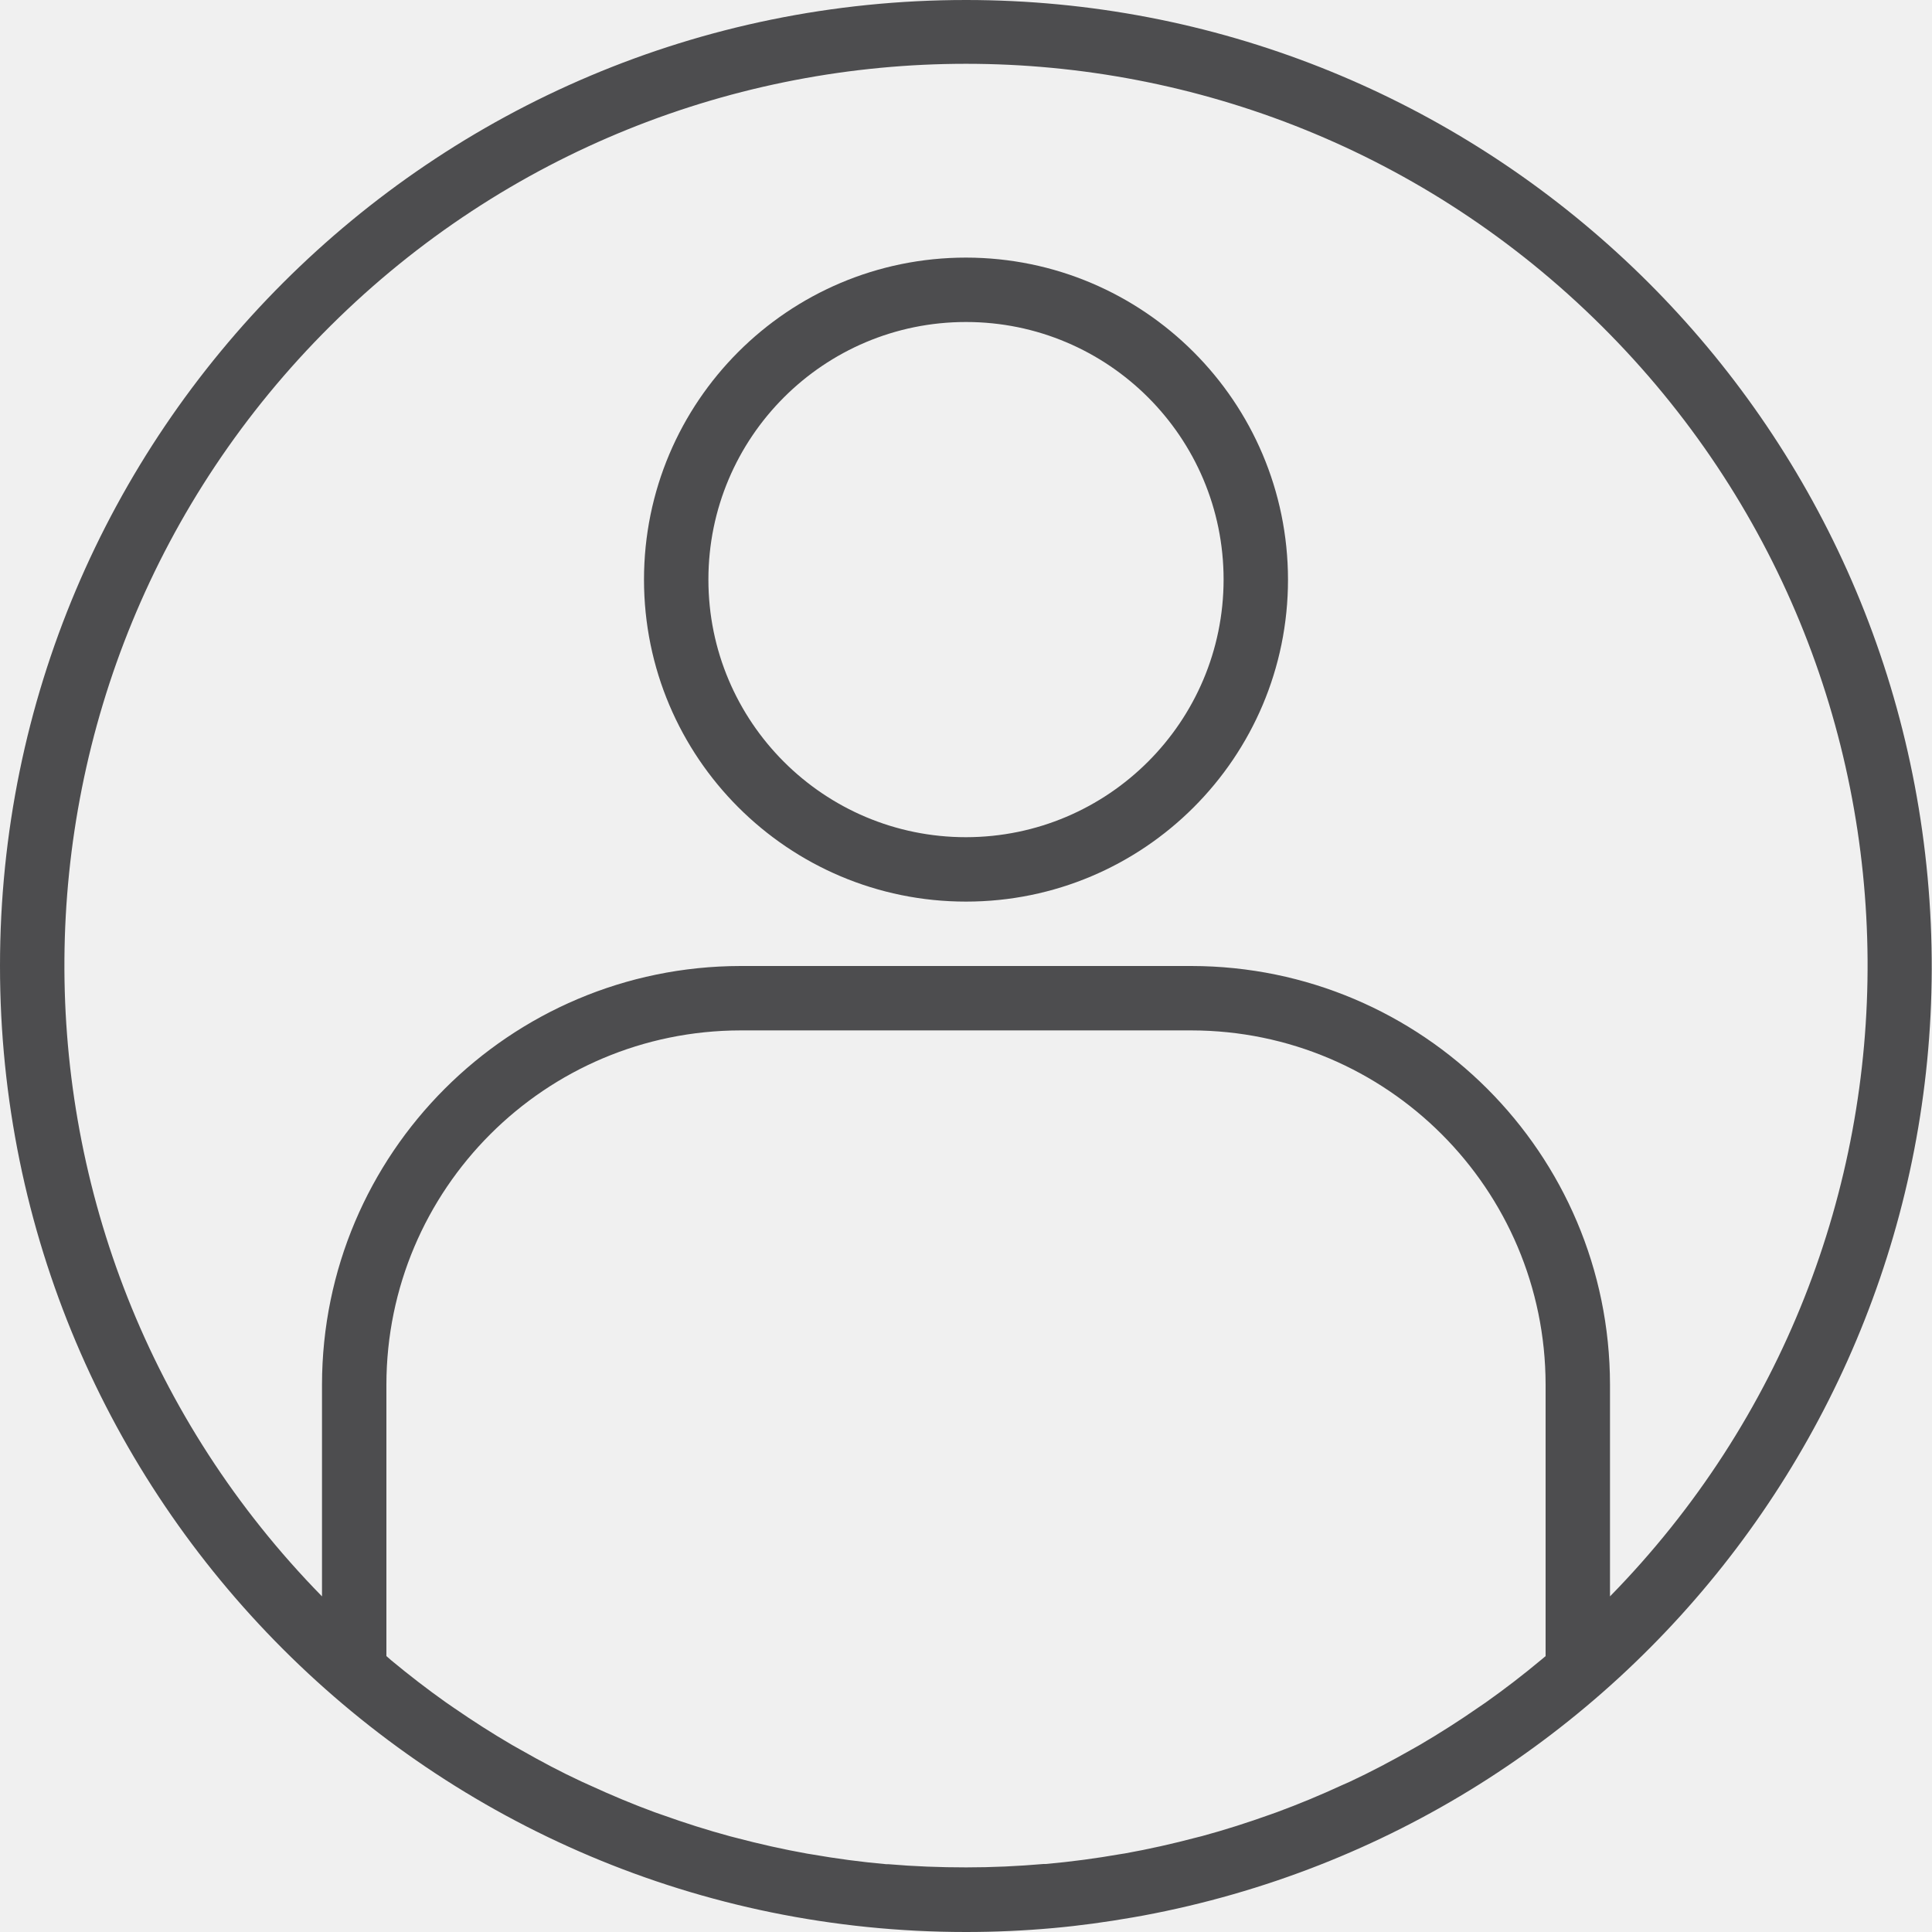
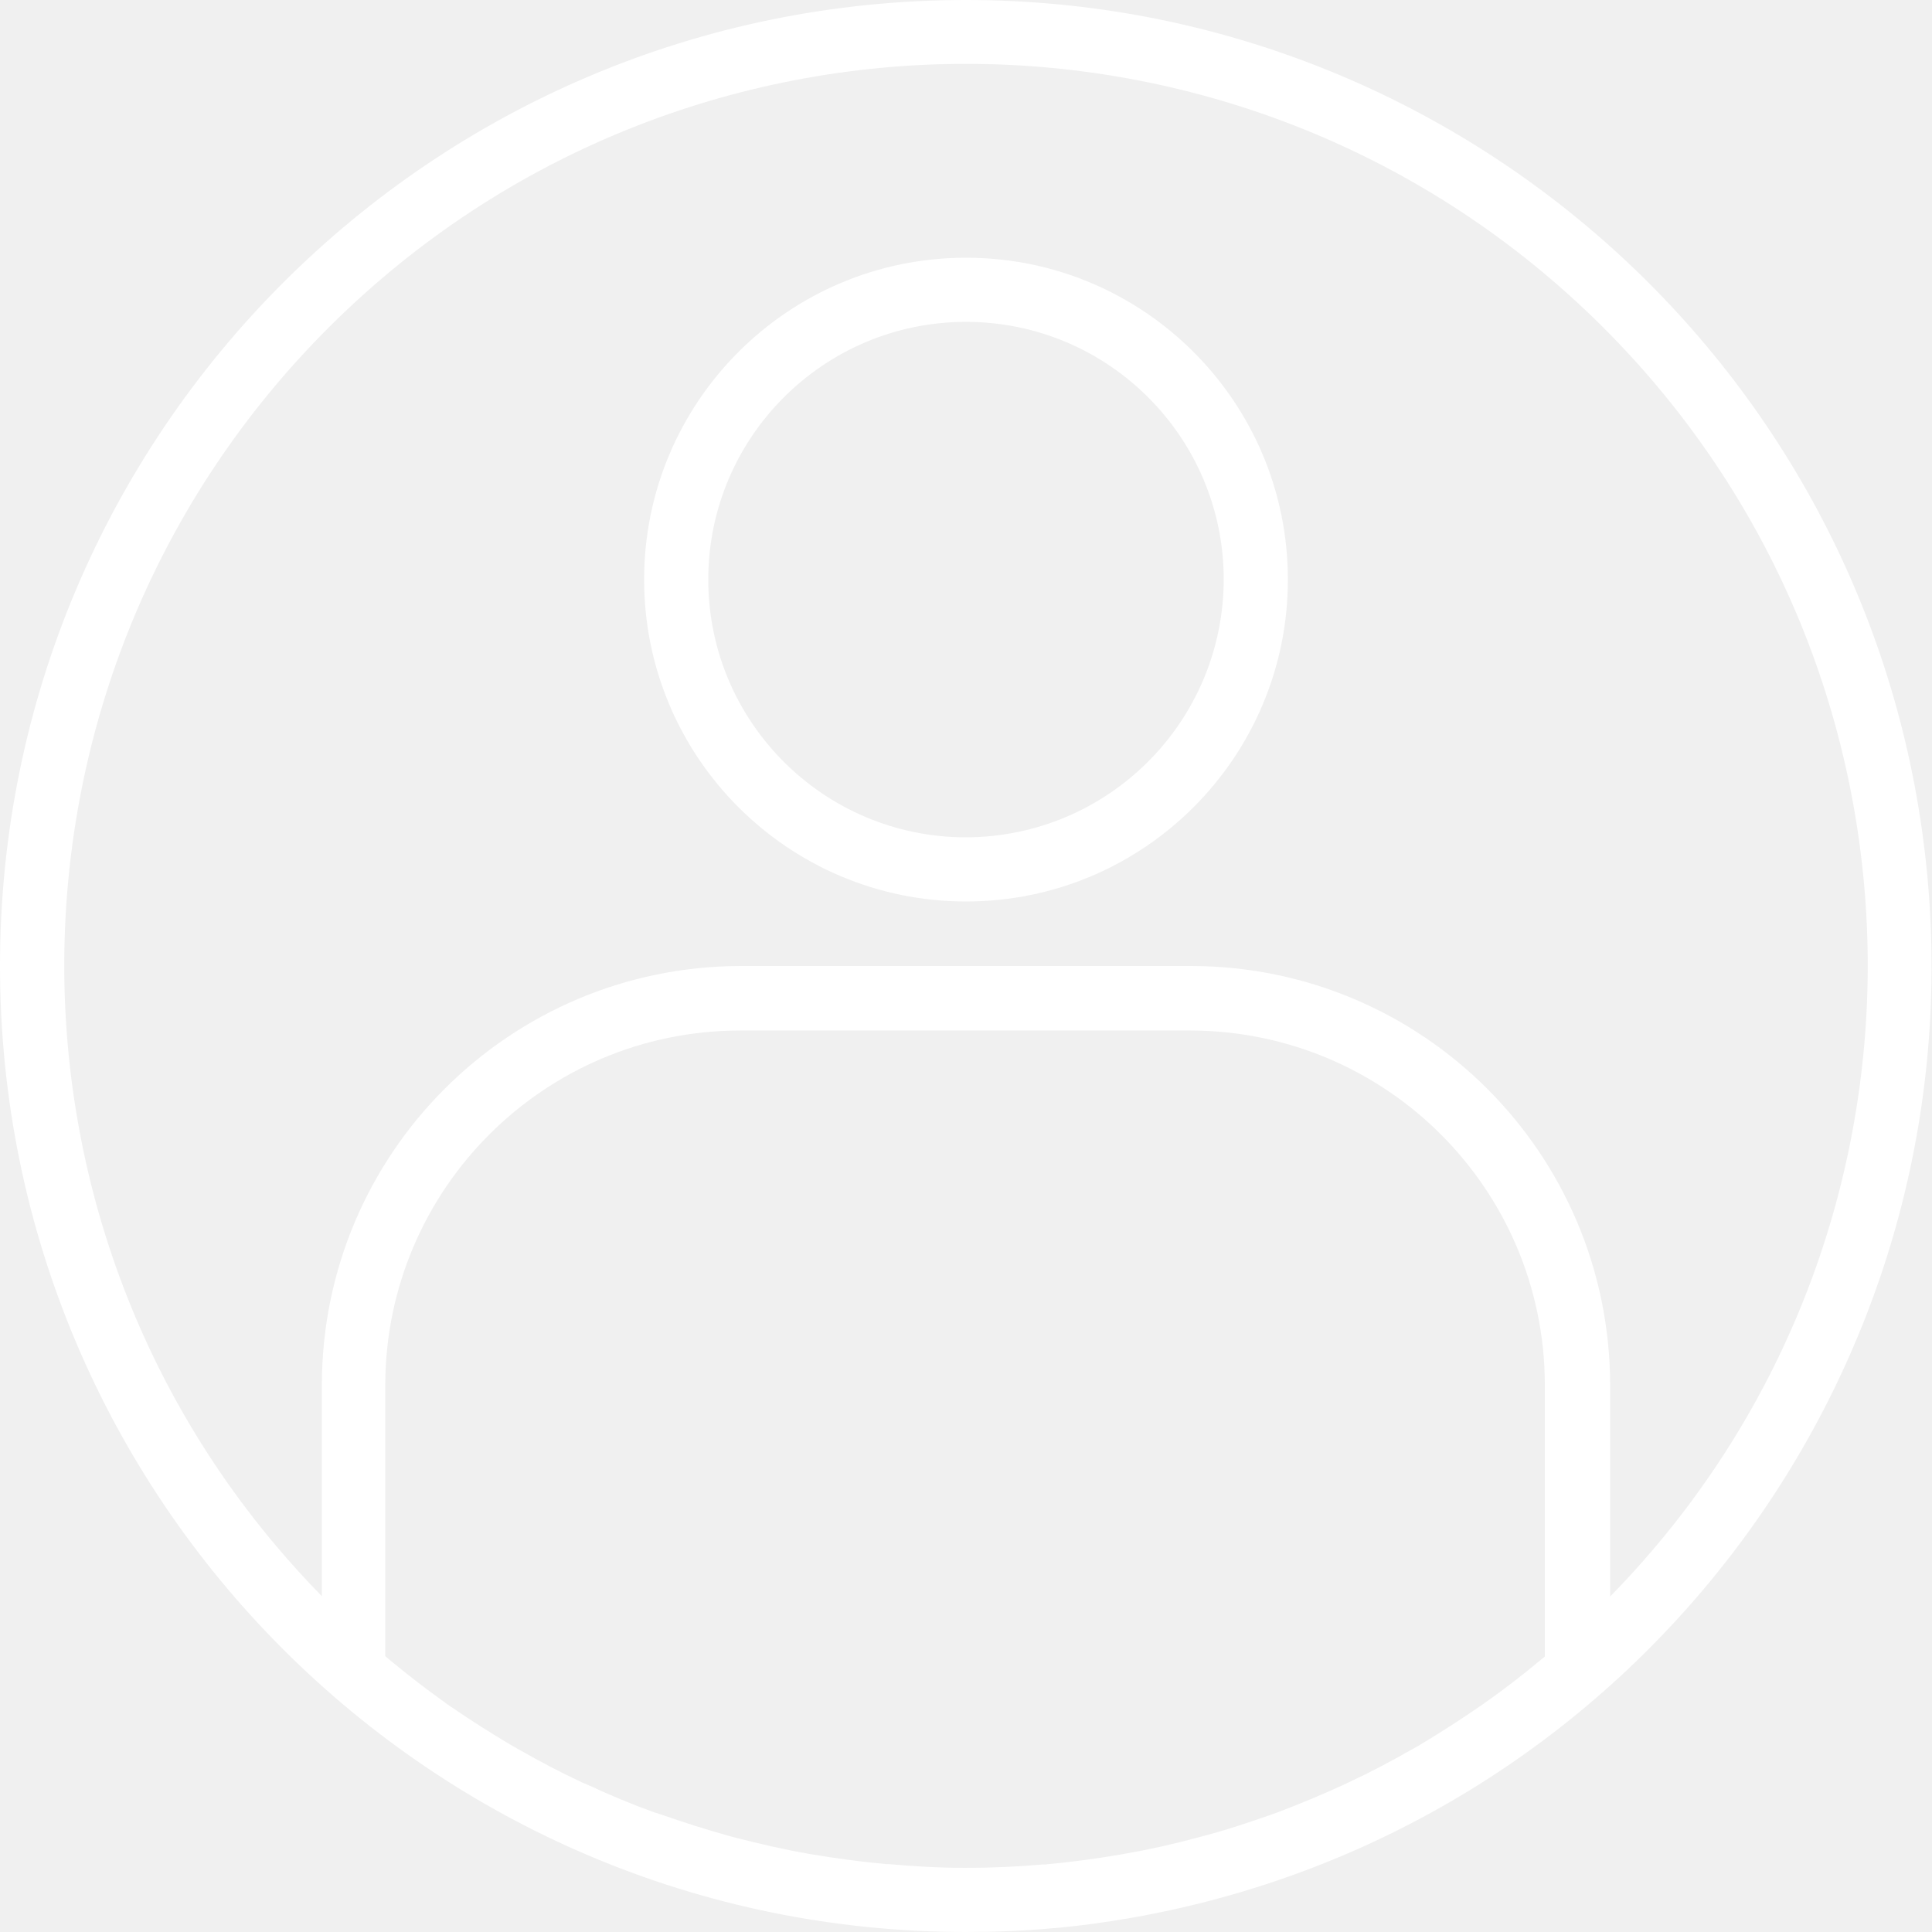
- <svg xmlns="http://www.w3.org/2000/svg" height="512px" viewBox="0 0 480 480" width="512px">
+ <svg xmlns="http://www.w3.org/2000/svg" version="1.1" id="Capa_1" x="0px" y="0px" viewBox="0 0 512 512" style="enable-background:new 0 0 512 512;" xml:space="preserve">
+   <style type="text/css">
+ 	.st0{fill:#FFFFFF;}
+ </style>
  <g>
-     <path d="m240 0c-132.547 0-240 107.453-240 240s107.453 240 240 240c7.23 0 14.434-.324 21.602-.969 6.664-.598 13.27-1.512 19.824-2.656l2.52-.445c121.863-22.742 206.359-134.551 194.961-257.996-11.398-123.445-114.938-217.895-238.906-217.934zm-19.281 463.152h-.566c-6.223-.551-12.398-1.383-18.52-2.449-.352-.062-.703-.102-1.047-.168-5.984-1.07-11.906-2.398-17.77-3.949l-1.418-.363c-5.719-1.551-11.375-3.352-16.949-5.352-.578-.207-1.16-.391-1.738-.605-5.465-2.008-10.832-4.258-16.117-6.691-.656-.293-1.312-.574-1.969-.887-5.184-2.398-10.266-5.102-15.25-7.945-.703-.398-1.414-.797-2.117-1.191-4.906-2.863-9.699-5.934-14.402-9.176-.711-.496-1.43-.977-2.137-1.473-4.621-3.277-9.125-6.758-13.512-10.398l-1.207-1.055v-67.449c.059-48.578 39.422-87.941 88-88h112c48.578.059 87.941 39.422 88 88v67.457l-1.062.887c-4.473 3.734-9.062 7.266-13.777 10.602-.625.438-1.258.855-1.879 1.285-4.758 3.305-9.633 6.414-14.625 9.336-.625.363-1.266.707-1.887 1.066-5.059 2.879-10.203 5.598-15.449 8.047-.602.281-1.207.543-1.816.801-5.328 2.457-10.742 4.719-16.246 6.742-.547.203-1.098.379-1.602.57-5.602 2.008-11.281 3.824-17.031 5.383l-1.379.344c-5.871 1.551-11.797 2.887-17.789 3.961-.344.062-.688.105-1.031.16-6.129 1.07-12.312 1.902-18.539 2.457h-.566c-6.398.551-12.801.848-19.281.848-6.48 0-12.934-.242-19.32-.793zm179.281-66.527v-52.625c-.066-57.41-46.59-103.934-104-104h-112c-57.41.066-103.934 46.59-104 104v52.617c-86.164-87.941-85.203-228.938 2.148-315.699 87.352-86.758 228.352-86.758 315.703 0 87.352 86.762 88.312 227.758 2.148 315.699zm0 0" data-original="#000000" class="active-path" data-old_color="#000000" fill="#4D4D4F" />
-     <path d="m240 64c-44.184 0-80 35.816-80 80s35.816 80 80 80 80-35.816 80-80c-.047-44.164-35.836-79.953-80-80zm0 144c-35.348 0-64-28.652-64-64s28.652-64 64-64 64 28.652 64 64c-.039 35.328-28.672 63.961-64 64zm0 0" data-original="#000000" class="active-path" data-old_color="#000000" fill="#4D4D4F" />
+     <path class="st0" d="M256,0C114.6,0,0,114.6,0,256s114.6,256,256,256c7.7,0,15.4-0.3,23-1c7.1-0.6,14.2-1.6,21.1-2.8l2.7-0.5   c130-24.3,220.1-143.5,208-275.2C498.7,100.8,388.2,0,256,0z M235.4,494h-0.6c-6.6-0.6-13.2-1.5-19.8-2.6c-0.4-0.1-0.8-0.1-1.1-0.2   c-6.4-1.1-12.7-2.6-19-4.2l-1.5-0.4c-6.1-1.7-12.1-3.6-18.1-5.7c-0.6-0.2-1.2-0.4-1.9-0.6c-5.8-2.1-11.6-4.5-17.2-7.1   c-0.7-0.3-1.4-0.6-2.1-0.9c-5.5-2.6-10.9-5.4-16.3-8.5c-0.8-0.4-1.5-0.9-2.3-1.3c-5.2-3.1-10.3-6.3-15.4-9.8   c-0.8-0.5-1.5-1-2.3-1.6c-4.9-3.5-9.7-7.2-14.4-11.1l-1.3-1.1v-71.9c0.1-51.8,42.1-93.8,93.9-93.9h119.5   c51.8,0.1,93.8,42,93.9,93.9v72l-1.1,0.9c-4.8,4-9.7,7.8-14.7,11.3c-0.7,0.5-1.3,0.9-2,1.4c-5.1,3.5-10.3,6.8-15.6,10   c-0.7,0.4-1.4,0.8-2,1.1c-5.4,3.1-10.9,6-16.5,8.6c-0.6,0.3-1.3,0.6-1.9,0.9c-5.7,2.6-11.5,5-17.3,7.2c-0.6,0.2-1.2,0.4-1.7,0.6   c-6,2.1-12,4.1-18.2,5.7l-1.5,0.4c-6.3,1.7-12.6,3.1-19,4.2c-0.4,0.1-0.7,0.1-1.1,0.2c-6.5,1.1-13.1,2-19.8,2.6h-0.6   c-6.8,0.6-13.7,0.9-20.6,0.9S242.2,494.6,235.4,494z M426.7,423.1v-56.1C426.6,305.7,377,256.1,315.7,256H196.3   C135,256.1,85.4,305.7,85.3,366.9v56.1C-6.6,329.3-5.6,178.9,87.6,86.3c93.2-92.5,243.6-92.5,336.8,0   C517.6,178.9,518.6,329.3,426.7,423.1L426.7,423.1z" />
+     <path class="st0" d="M256,68.3c-47.1,0-85.3,38.2-85.3,85.3s38.2,85.3,85.3,85.3s85.3-38.2,85.3-85.3   C341.3,106.5,303.1,68.3,256,68.3z M256,221.9c-37.7,0-68.3-30.6-68.3-68.3s30.6-68.3,68.3-68.3s68.3,30.6,68.3,68.3   C324.2,191.3,293.7,221.8,256,221.9z" />
  </g>
</svg>
